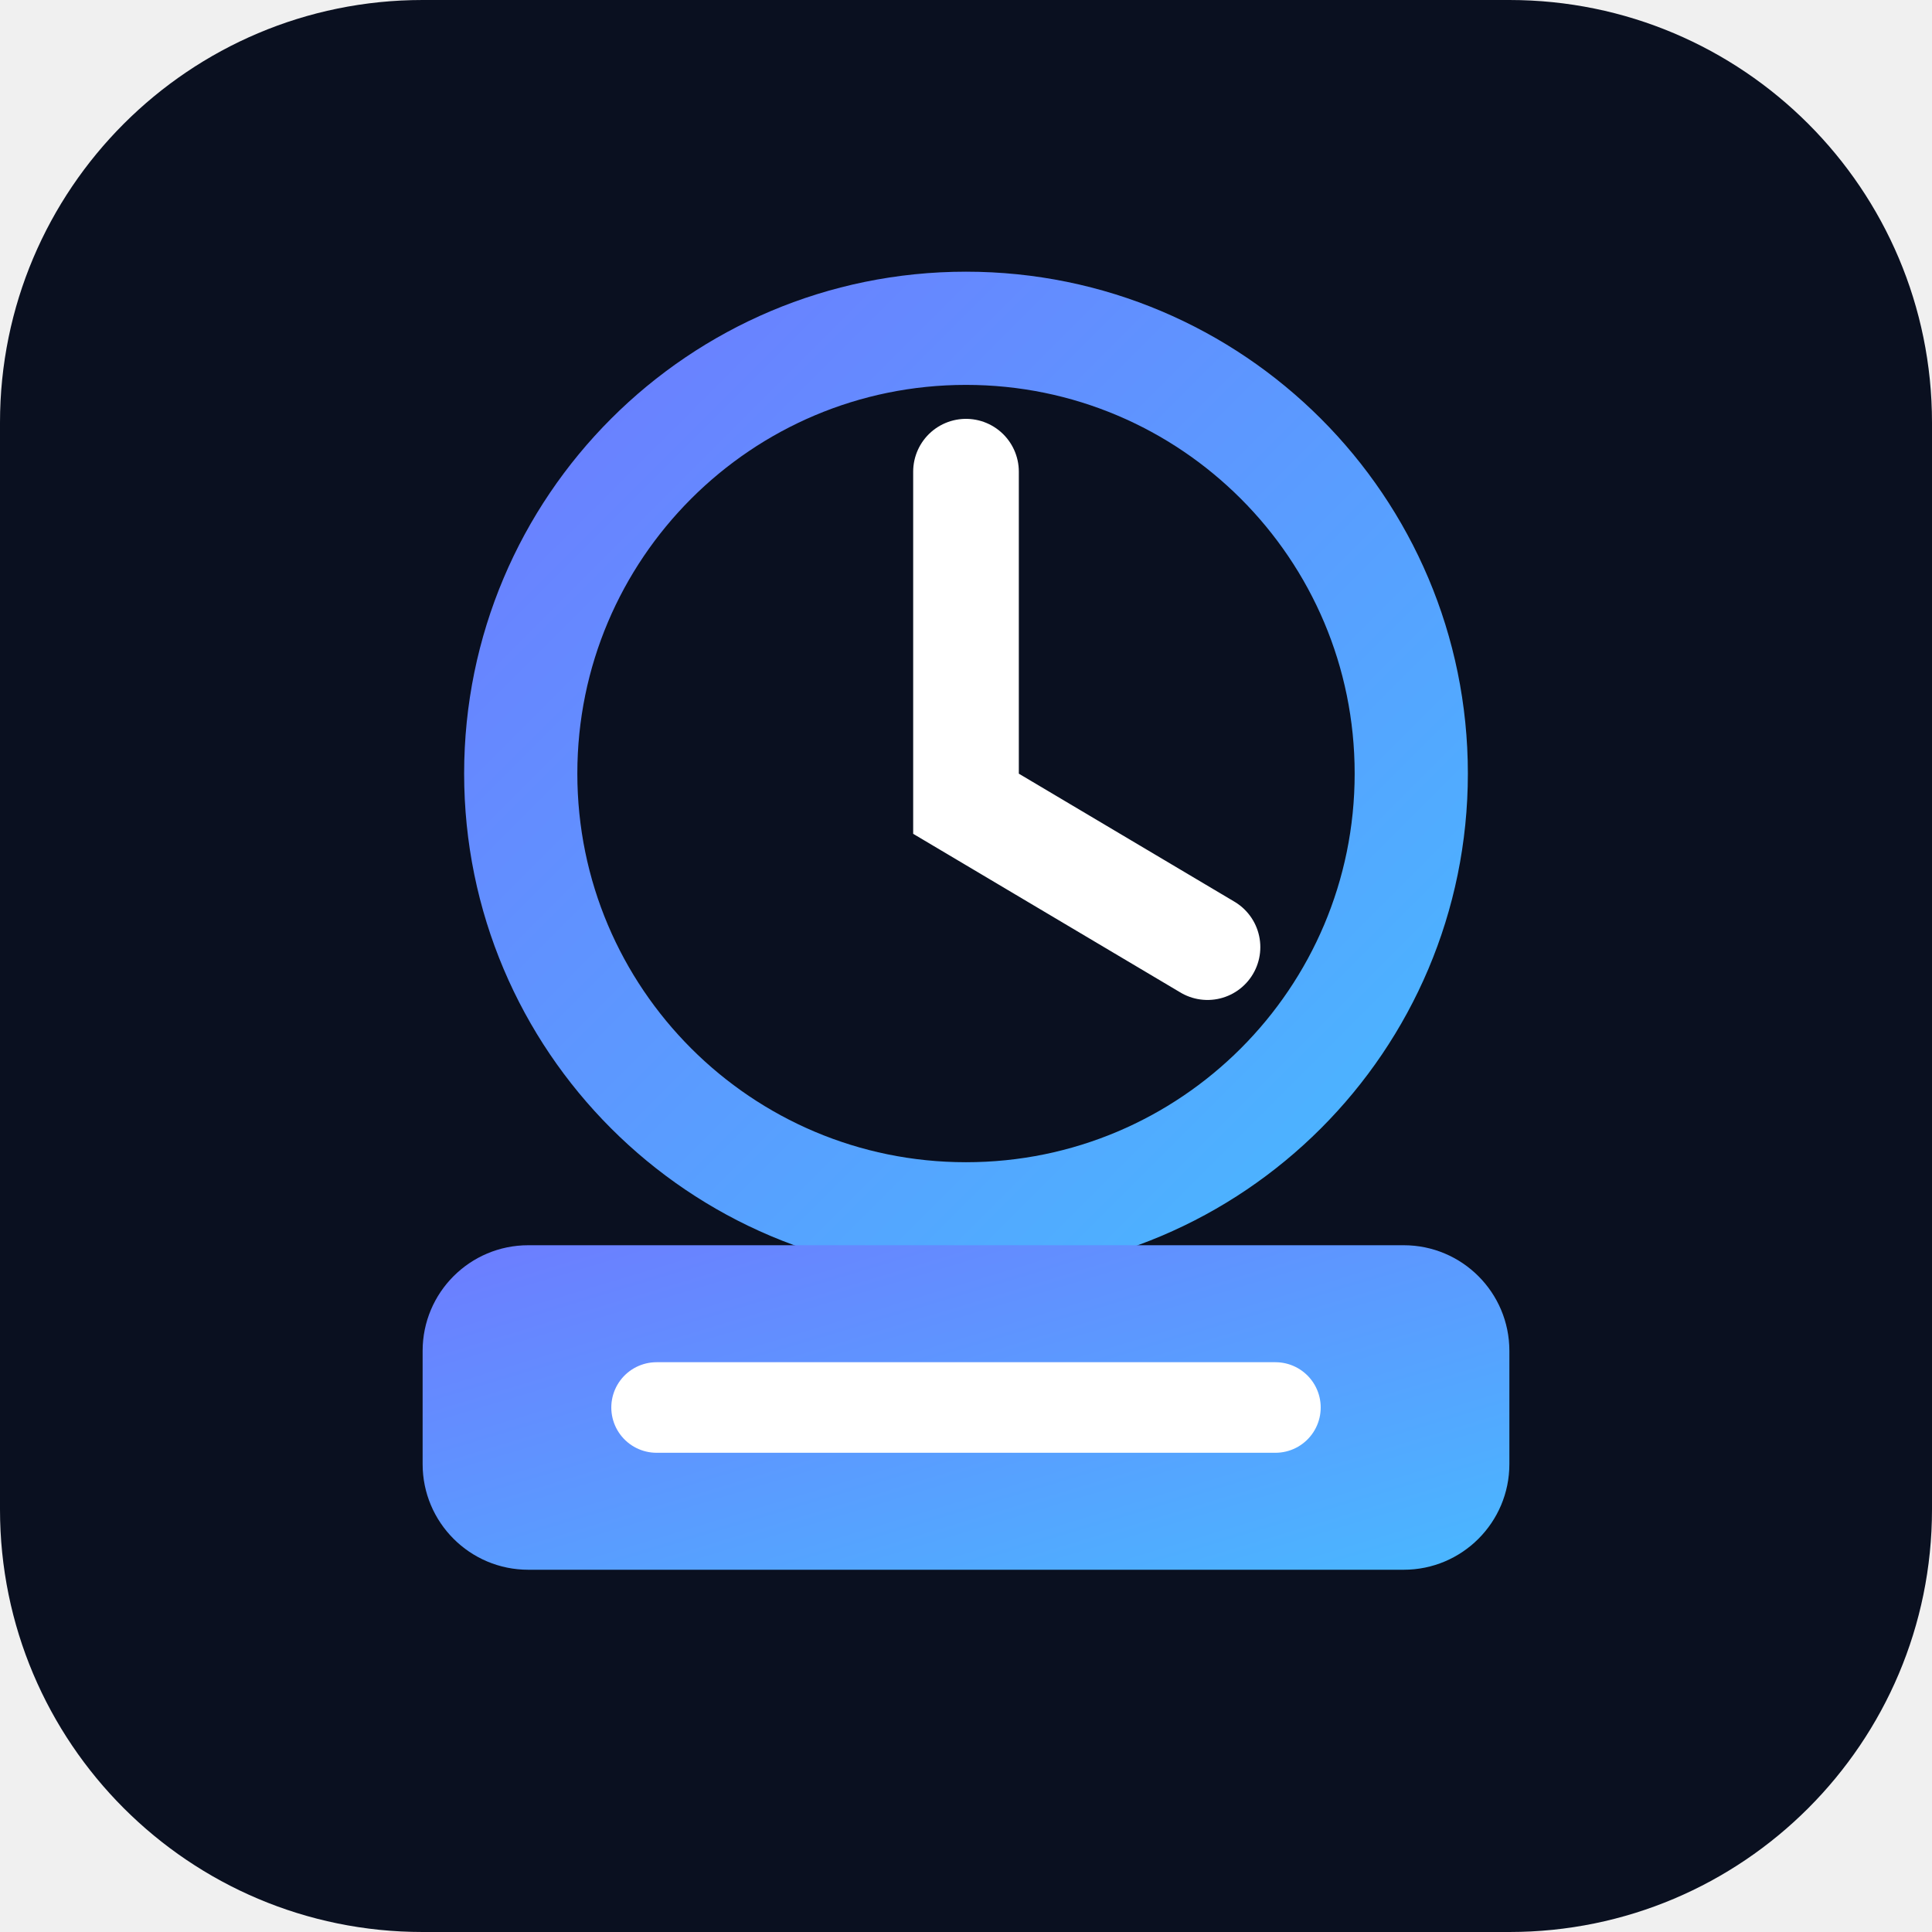
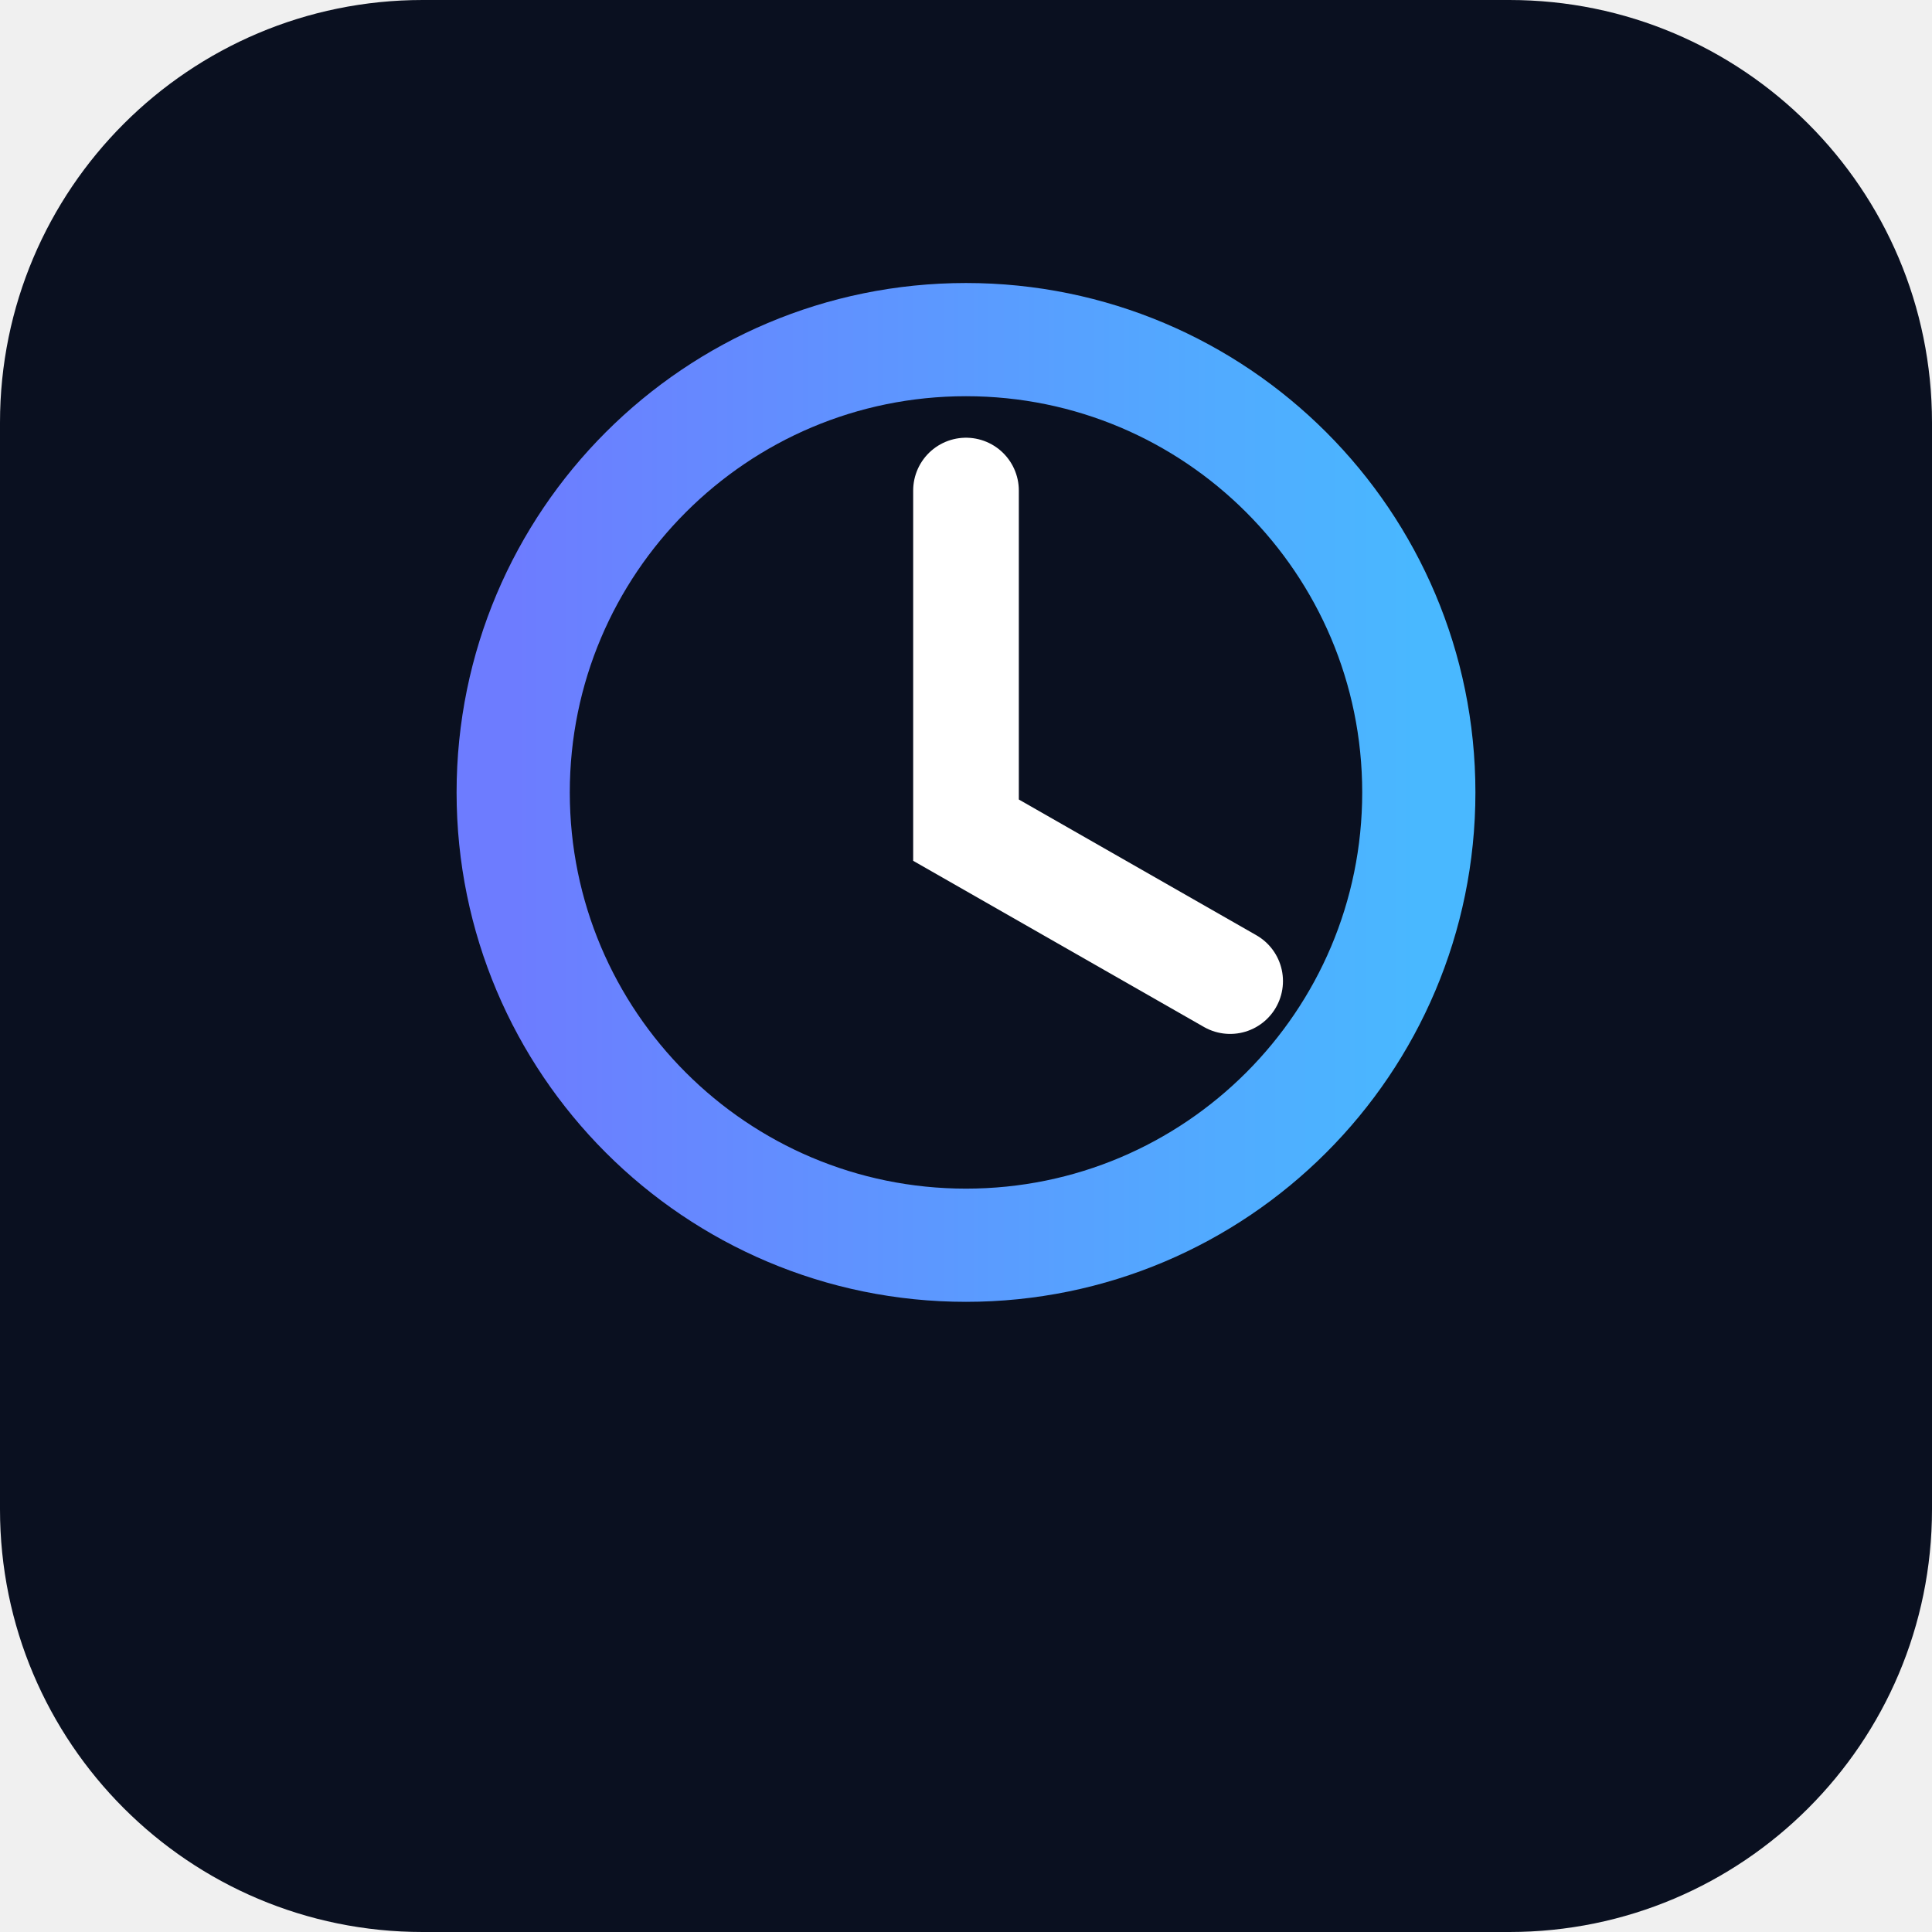
<svg xmlns="http://www.w3.org/2000/svg" viewBox="0 0 512 512">
  <defs>
-     <linearGradient id="g" x1="0" x2="1" y1="0" y2="1">
+     <linearGradient id="g" x1="0" x2="1">
      <stop stop-color="#6d7cff" />
      <stop offset="1" stop-color="#49b8ff" />
    </linearGradient>
  </defs>
  <rect width="512" height="512" rx="112" fill="#0a1020" />
-   <circle cx="256" cy="205" r="118" fill="none" stroke="url(#g)" stroke-width="30" />
-   <path d="M256 125v88l64 38" fill="none" stroke="#fff" stroke-width="28" stroke-linecap="round" />
-   <rect x="112" y="330" width="288" height="86" rx="28" fill="url(#g)" />
-   <path d="M174 373h164" stroke="#fff" stroke-width="24" stroke-linecap="round" />
+   <path d="M128 350h256" stroke="url(#g)" stroke-width="44" stroke-linecap="round" />
+   <circle cx="256" cy="210" r="120" fill="none" stroke="url(#g)" stroke-width="30" />
+   <path d="M256 130v90l70 40" stroke="#fff" stroke-width="28" fill="none" stroke-linecap="round" />
</svg>
